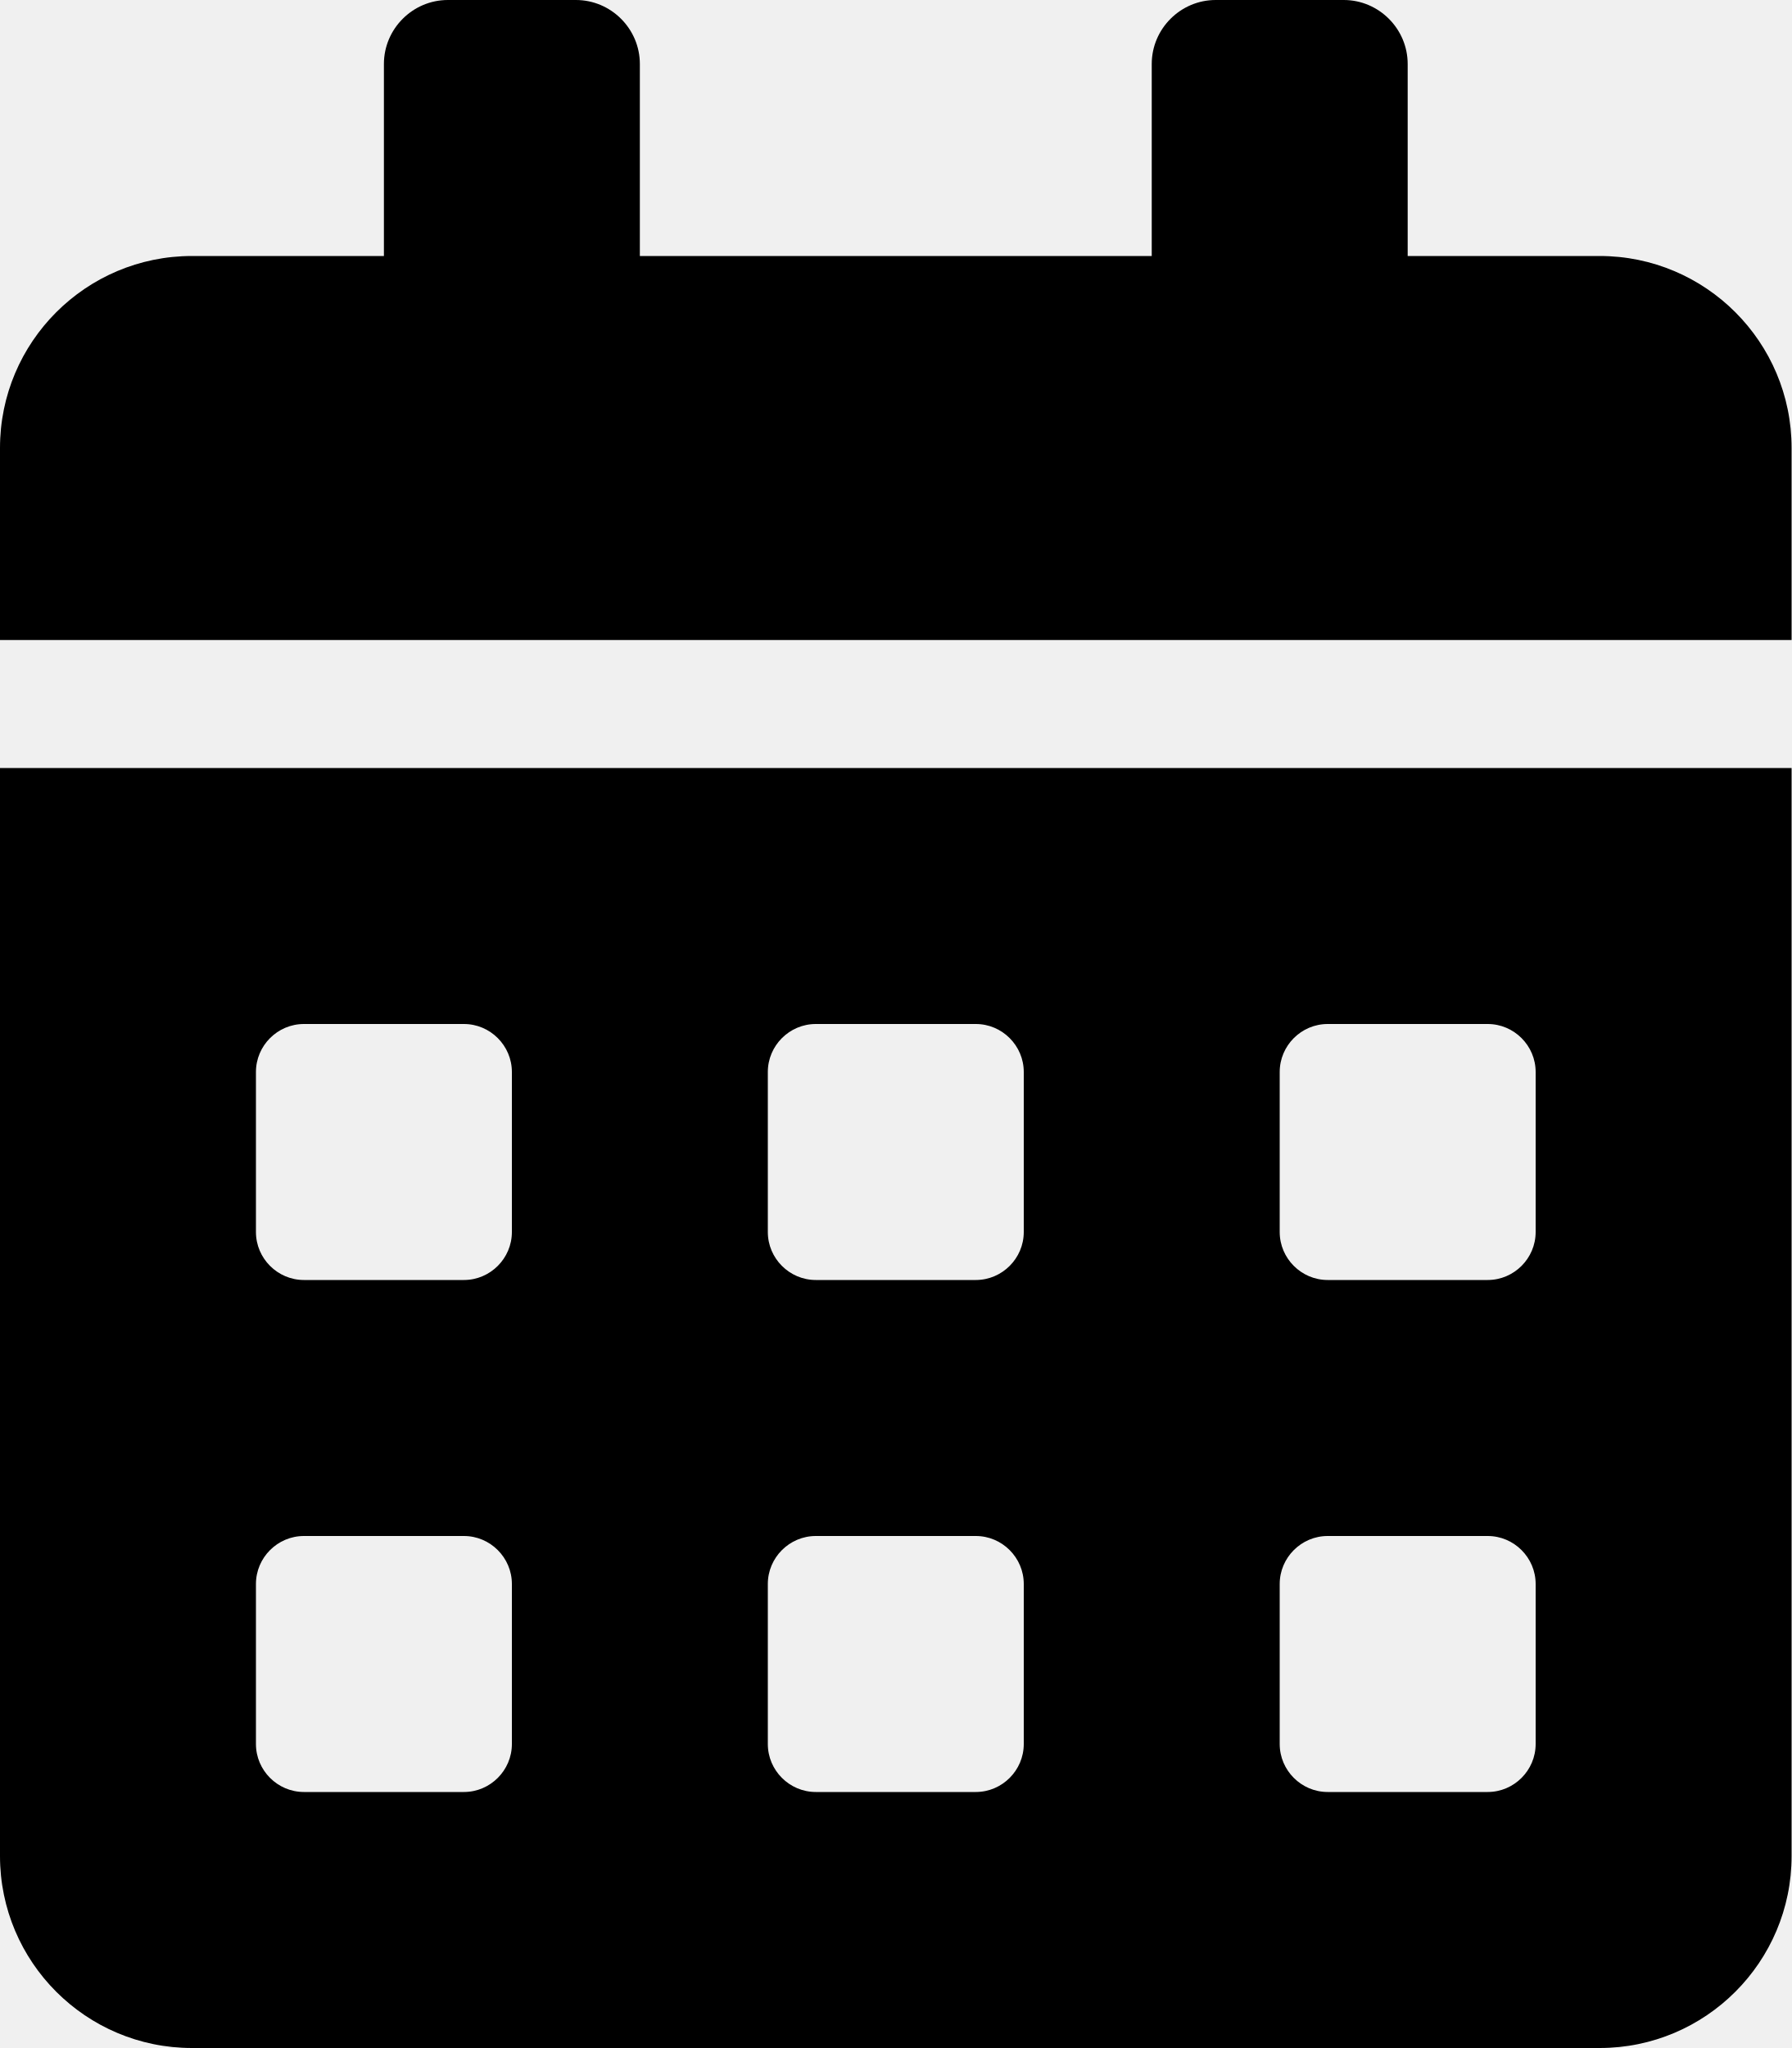
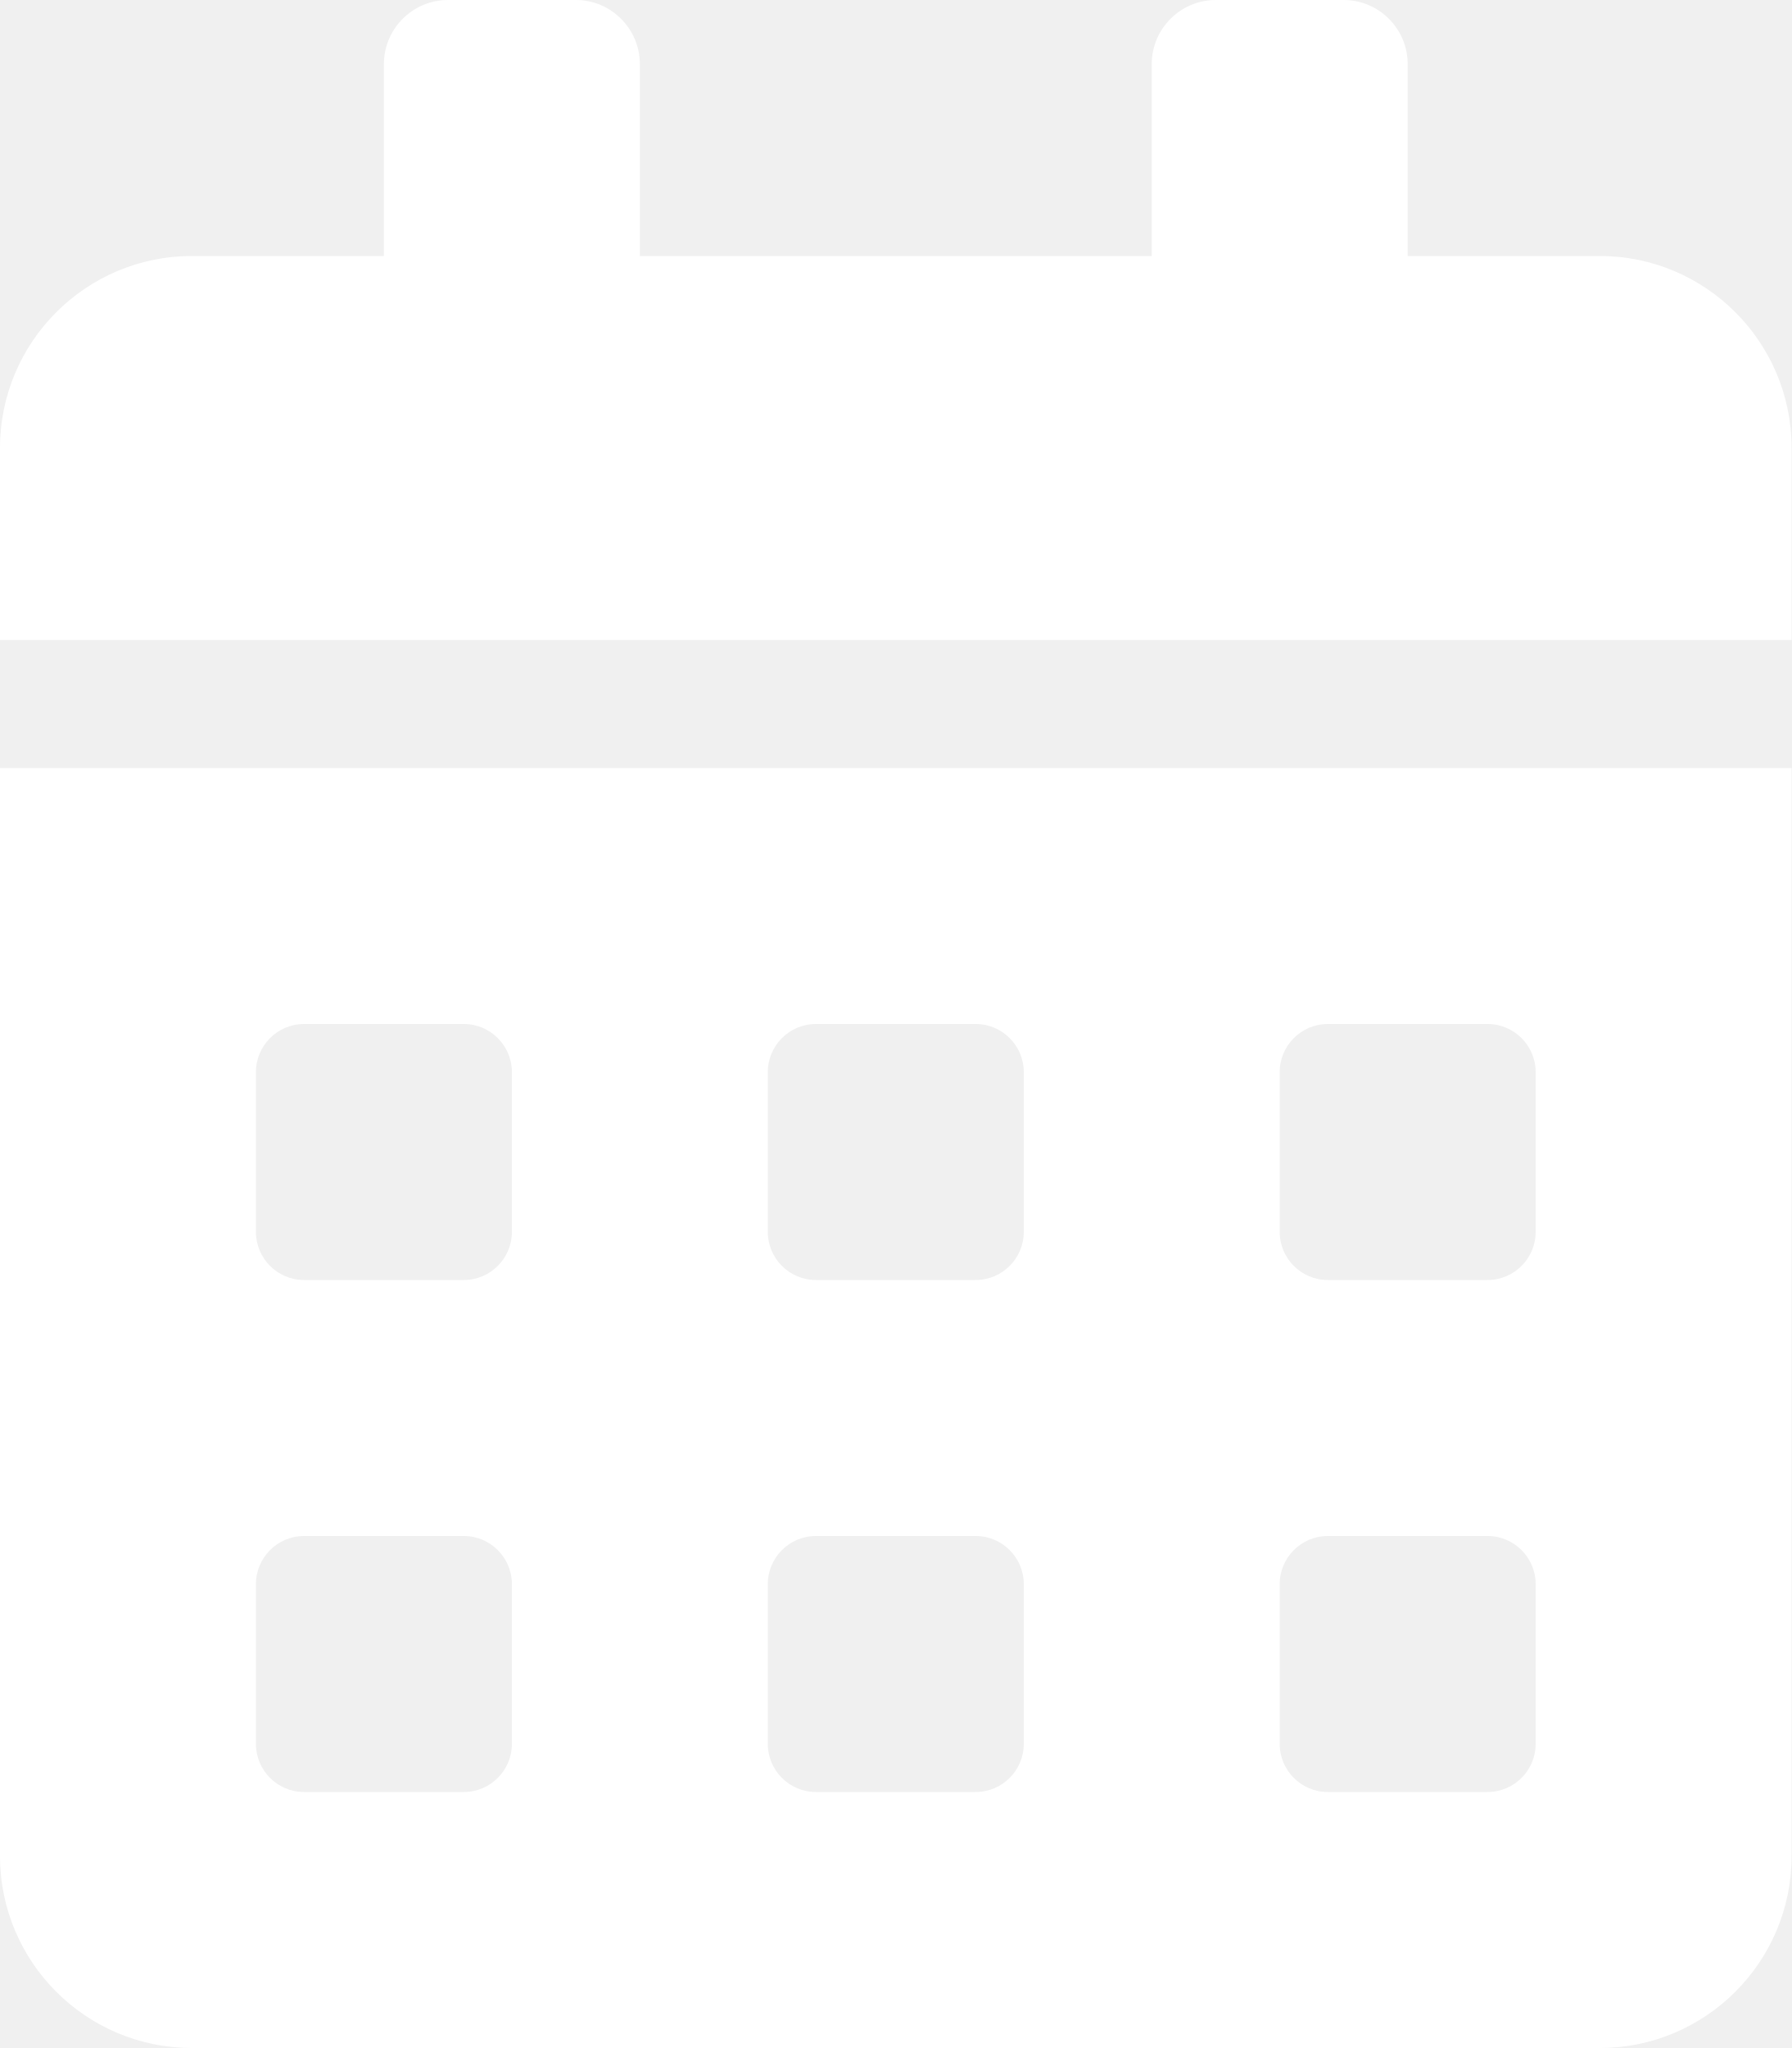
<svg xmlns="http://www.w3.org/2000/svg" aria-hidden="true" focusable="false" data-prefix="fas" data-icon="calendar-alt" class="svg-inline--fa fa-calendar-alt fa-w-14" role="img" viewBox="0 0 448 512">
-   <path fill="currentColor" d="M0 464c0 26.5 21.5 48 48 48h352c26.5 0 48-21.5 48-48V192H0v272zm320-196c0-6.6 5.4-12 12-12h40c6.6 0 12 5.4 12 12v40c0 6.6-5.4 12-12 12h-40c-6.6 0-12-5.4-12-12v-40zm0 128c0-6.6 5.4-12 12-12h40c6.6 0 12 5.4 12 12v40c0 6.6-5.4 12-12 12h-40c-6.6 0-12-5.4-12-12v-40zM192 268c0-6.6 5.4-12 12-12h40c6.6 0 12 5.4 12 12v40c0 6.6-5.4 12-12 12h-40c-6.6 0-12-5.4-12-12v-40zm0 128c0-6.6 5.4-12 12-12h40c6.6 0 12 5.4 12 12v40c0 6.6-5.4 12-12 12h-40c-6.6 0-12-5.4-12-12v-40zM64 268c0-6.6 5.4-12 12-12h40c6.6 0 12 5.4 12 12v40c0 6.6-5.4 12-12 12H76c-6.6 0-12-5.4-12-12v-40zm0 128c0-6.6 5.4-12 12-12h40c6.6 0 12 5.4 12 12v40c0 6.6-5.4 12-12 12H76c-6.6 0-12-5.4-12-12v-40zM400 64h-48V16c0-8.8-7.2-16-16-16h-32c-8.8 0-16 7.2-16 16v48H160V16c0-8.8-7.2-16-16-16h-32c-8.8 0-16 7.2-16 16v48H48C21.5 64 0 85.5 0 112v48h448v-48c0-26.5-21.5-48-48-48z" />
+   <path fill="#FFF" d="M0 464c0 26.5 21.5 48 48 48h352c26.5 0 48-21.5 48-48V192H0v272zm320-196c0-6.6 5.4-12 12-12h40c6.6 0 12 5.4 12 12v40c0 6.6-5.4 12-12 12h-40c-6.6 0-12-5.4-12-12v-40zm0 128c0-6.6 5.4-12 12-12h40c6.6 0 12 5.4 12 12v40c0 6.6-5.4 12-12 12h-40c-6.6 0-12-5.4-12-12v-40zM192 268c0-6.6 5.4-12 12-12h40c6.6 0 12 5.4 12 12v40c0 6.6-5.4 12-12 12h-40c-6.6 0-12-5.4-12-12v-40zm0 128c0-6.6 5.4-12 12-12h40c6.6 0 12 5.4 12 12v40c0 6.6-5.4 12-12 12h-40c-6.6 0-12-5.4-12-12v-40zM64 268c0-6.6 5.4-12 12-12h40c6.6 0 12 5.4 12 12v40c0 6.6-5.4 12-12 12H76c-6.6 0-12-5.4-12-12v-40zm0 128c0-6.6 5.4-12 12-12h40c6.6 0 12 5.4 12 12v40c0 6.6-5.4 12-12 12H76c-6.6 0-12-5.4-12-12v-40zM400 64h-48V16c0-8.8-7.2-16-16-16h-32c-8.8 0-16 7.2-16 16v48H160V16c0-8.8-7.2-16-16-16h-32c-8.8 0-16 7.2-16 16v48H48C21.5 64 0 85.5 0 112v48h448v-48c0-26.5-21.5-48-48-48z" />
</svg>
